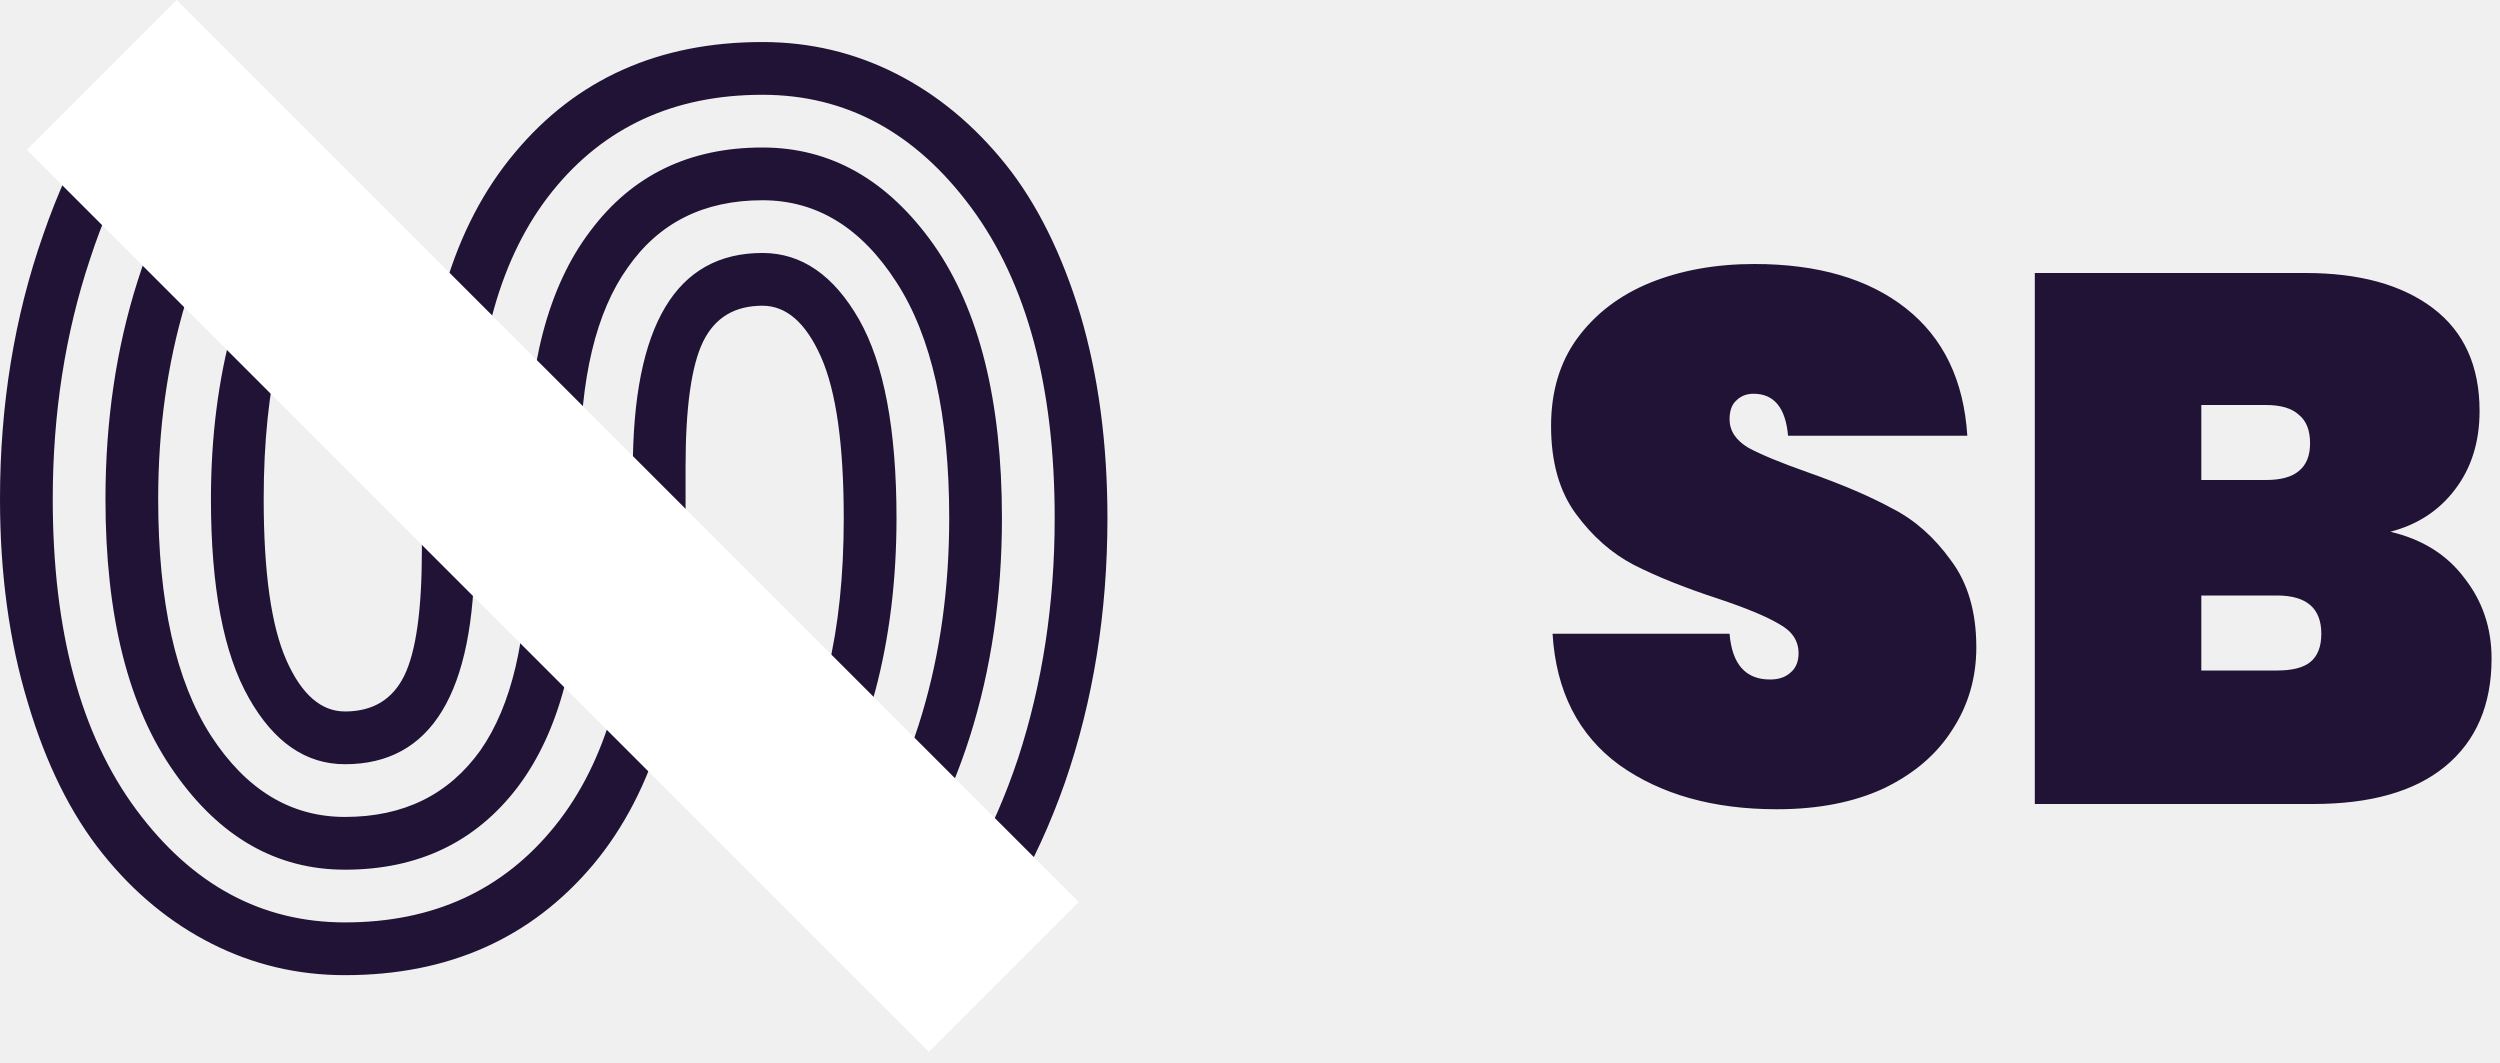
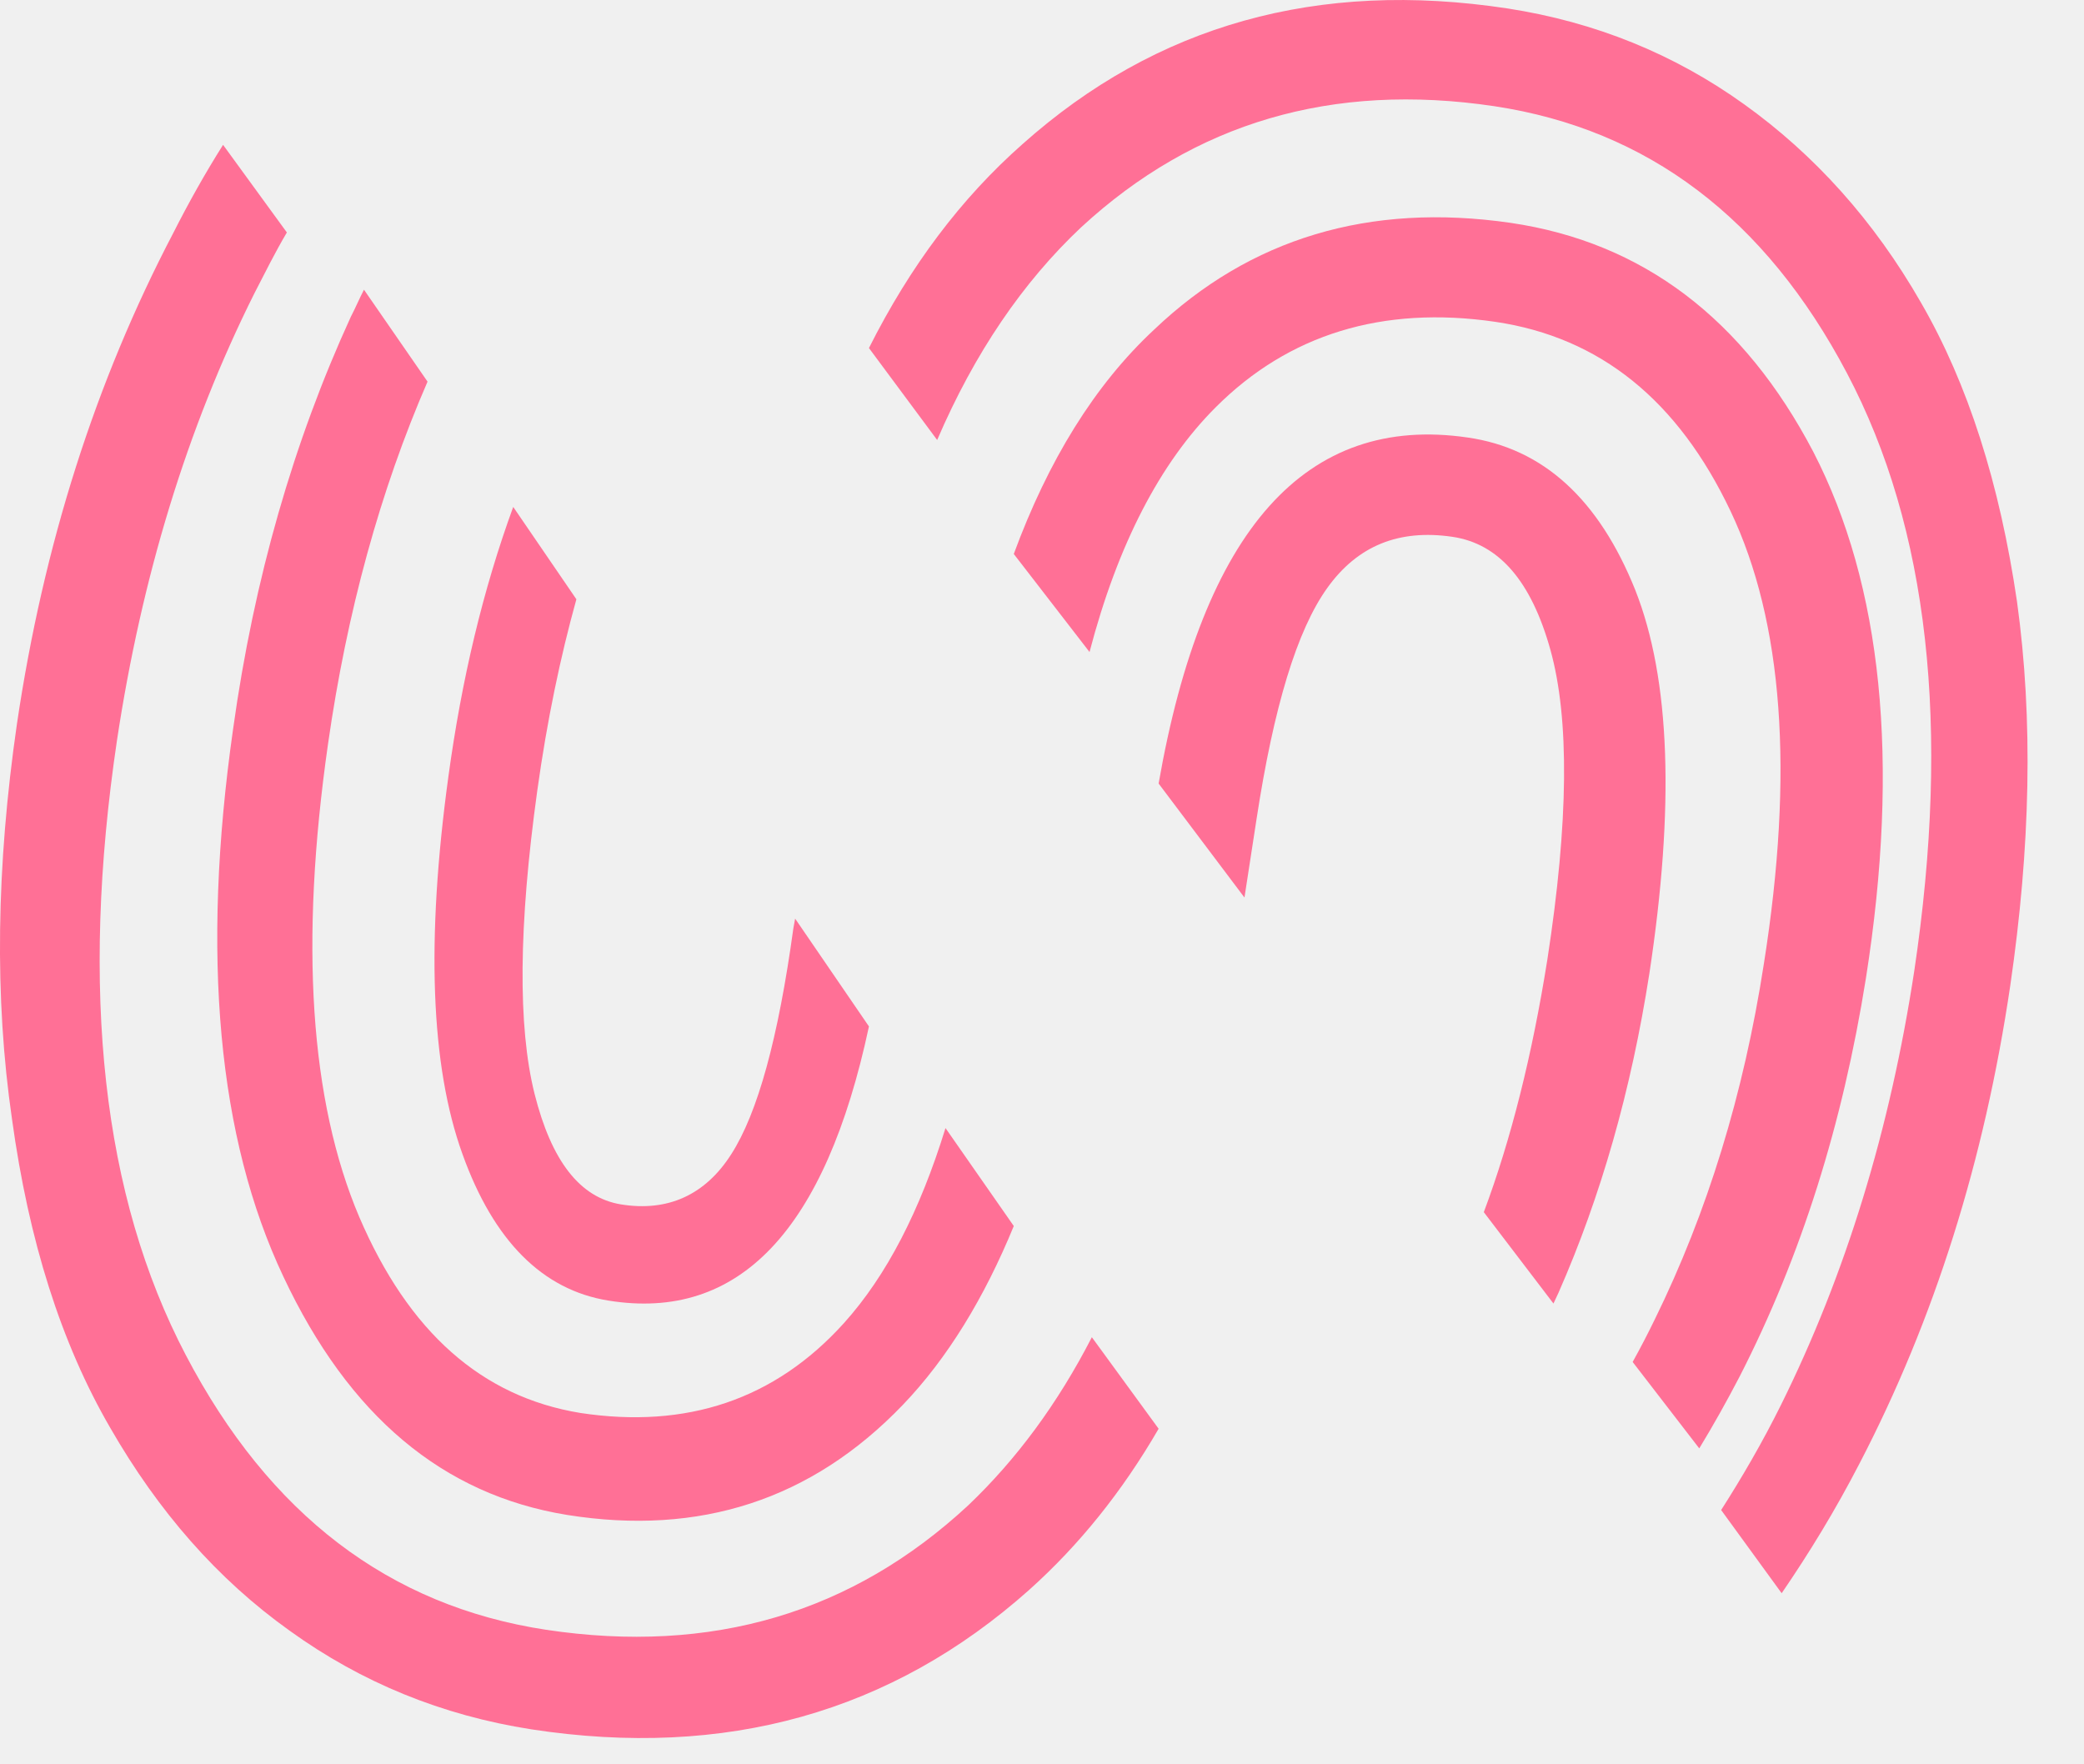
- <svg xmlns="http://www.w3.org/2000/svg" width="80" height="34" viewBox="0 0 80 34" fill="none">
-   <path d="M18.562 14.939V17.611C18.562 20.892 17.898 23.416 16.57 25.181C15.227 26.947 13.383 27.83 11.039 27.83C8.852 27.83 7.031 26.791 5.578 24.712C4.109 22.634 3.375 19.72 3.375 15.97C3.375 13.47 3.719 11.142 4.406 8.986C5.094 6.814 6.062 5.009 7.312 3.572L8.367 4.884C7.32 6.166 6.508 7.775 5.93 9.712C5.352 11.65 5.062 13.736 5.062 15.97C5.062 19.267 5.625 21.791 6.75 23.541C7.875 25.275 9.305 26.142 11.039 26.142C12.914 26.142 14.359 25.431 15.375 24.009C16.375 22.572 16.875 20.439 16.875 17.611V15.033C16.875 11.705 17.547 9.158 18.891 7.392C20.219 5.611 22.055 4.72 24.398 4.72C26.586 4.72 28.414 5.759 29.883 7.837C31.336 9.916 32.062 12.83 32.062 16.58C32.062 19.08 31.719 21.416 31.031 23.587C30.344 25.744 29.375 27.541 28.125 28.978L27.07 27.666C28.117 26.384 28.93 24.775 29.508 22.837C30.086 20.9 30.375 18.814 30.375 16.58C30.375 13.283 29.812 10.767 28.688 9.033C27.562 7.283 26.133 6.408 24.398 6.408C22.523 6.408 21.086 7.126 20.086 8.564C19.07 9.986 18.562 12.111 18.562 14.939ZM21.938 14.939V17.611C21.938 21.955 20.953 25.306 18.984 27.666C17 30.025 14.352 31.205 11.039 31.205C9.523 31.205 8.102 30.869 6.773 30.197C5.445 29.525 4.281 28.564 3.281 27.314C2.266 26.048 1.469 24.439 0.891 22.486C0.297 20.533 0 18.361 0 15.97C0 12.955 0.461 10.134 1.383 7.509C2.289 4.884 3.562 2.697 5.203 0.947L6.211 2.306C4.773 3.9 3.664 5.892 2.883 8.283C2.086 10.673 1.688 13.236 1.688 15.97C1.688 20.189 2.578 23.501 4.359 25.908C6.141 28.314 8.367 29.517 11.039 29.517C13.867 29.517 16.109 28.486 17.766 26.423C19.422 24.361 20.25 21.423 20.25 17.611V15.033C20.25 10.408 21.633 8.095 24.398 8.095C25.648 8.095 26.68 8.806 27.492 10.228C28.289 11.634 28.688 13.751 28.688 16.58C28.688 18.564 28.461 20.408 28.008 22.111C27.539 23.814 26.875 25.22 26.016 26.33L24.984 24.994C26.328 23.041 27 20.236 27 16.58C27 14.236 26.758 12.517 26.273 11.423C25.789 10.33 25.164 9.783 24.398 9.783C23.508 9.783 22.875 10.165 22.5 10.931C22.125 11.697 21.938 13.033 21.938 14.939ZM15.188 14.939V17.611C15.188 22.173 13.805 24.455 11.039 24.455C9.789 24.455 8.766 23.751 7.969 22.345C7.156 20.923 6.75 18.798 6.75 15.97C6.75 13.986 6.984 12.142 7.453 10.439C7.906 8.736 8.562 7.33 9.422 6.22L10.453 7.556C9.109 9.509 8.438 12.314 8.438 15.97C8.438 18.314 8.68 20.033 9.164 21.126C9.648 22.22 10.273 22.767 11.039 22.767C11.93 22.767 12.562 22.384 12.938 21.619C13.312 20.853 13.5 19.517 13.5 17.611V14.939C13.5 10.595 14.492 7.244 16.477 4.884C18.445 2.525 21.086 1.345 24.398 1.345C25.914 1.345 27.336 1.681 28.664 2.353C29.992 3.025 31.164 3.994 32.18 5.259C33.18 6.509 33.977 8.111 34.57 10.064C35.148 12.017 35.438 14.189 35.438 16.58C35.438 19.595 34.984 22.416 34.078 25.041C33.156 27.666 31.875 29.853 30.234 31.603L29.227 30.244C30.664 28.65 31.781 26.658 32.578 24.267C33.359 21.876 33.75 19.314 33.75 16.58C33.75 12.361 32.859 9.048 31.078 6.642C29.297 4.236 27.07 3.033 24.398 3.033C21.57 3.033 19.328 4.064 17.672 6.126C16.016 8.189 15.188 11.126 15.188 14.939Z" fill="#201335" />
-   <path d="M5.655 -0L0.859 4.796L29.724 33.66L34.52 28.864L5.655 -0Z" fill="white" />
-   <path d="M63.242 20.712C63.242 21.688 62.986 22.568 62.474 23.352C61.978 24.136 61.25 24.76 60.29 25.224C59.33 25.672 58.186 25.896 56.858 25.896C54.826 25.896 53.146 25.424 51.818 24.48C50.506 23.52 49.794 22.12 49.682 20.28H55.346C55.426 21.256 55.858 21.744 56.642 21.744C56.914 21.744 57.13 21.672 57.29 21.528C57.466 21.384 57.554 21.176 57.554 20.904C57.554 20.504 57.346 20.192 56.93 19.968C56.53 19.728 55.874 19.456 54.962 19.152C53.89 18.8 52.994 18.44 52.274 18.072C51.57 17.704 50.954 17.16 50.426 16.44C49.898 15.72 49.634 14.784 49.634 13.632C49.634 12.528 49.914 11.592 50.474 10.824C51.05 10.04 51.826 9.448 52.802 9.048C53.794 8.648 54.906 8.448 56.138 8.448C58.17 8.448 59.786 8.92 60.986 9.864C62.186 10.808 62.842 12.168 62.954 13.944H57.218C57.138 13.048 56.77 12.6 56.114 12.6C55.89 12.6 55.706 12.672 55.562 12.816C55.418 12.944 55.346 13.144 55.346 13.416C55.346 13.784 55.546 14.088 55.946 14.328C56.362 14.552 57.002 14.816 57.866 15.12C58.954 15.504 59.85 15.888 60.554 16.272C61.274 16.64 61.898 17.192 62.426 17.928C62.97 18.648 63.242 19.576 63.242 20.712ZM76.49 17.016C77.514 17.256 78.306 17.752 78.866 18.504C79.442 19.24 79.73 20.096 79.73 21.072C79.73 22.56 79.234 23.712 78.242 24.528C77.266 25.328 75.858 25.728 74.018 25.728H65.114V8.736H73.778C75.506 8.736 76.866 9.112 77.858 9.864C78.85 10.616 79.346 11.712 79.346 13.152C79.346 14.144 79.082 14.984 78.554 15.672C78.042 16.344 77.354 16.792 76.49 17.016ZM70.442 15.36H72.506C72.986 15.36 73.338 15.264 73.562 15.072C73.802 14.88 73.922 14.584 73.922 14.184C73.922 13.768 73.802 13.464 73.562 13.272C73.338 13.064 72.986 12.96 72.506 12.96H70.442V15.36ZM72.866 21.456C73.346 21.456 73.698 21.368 73.922 21.192C74.162 21 74.282 20.696 74.282 20.28C74.282 19.464 73.81 19.056 72.866 19.056H70.442V21.456H72.866Z" fill="#211336" />
+ <svg xmlns="http://www.w3.org/2000/svg" width="26" height="22" viewBox="0 0 26 22" fill="none">
+   <path d="M7.074 18.899C8.731 19.164 10.127 18.71 11.264 17.526C11.82 16.946 12.281 16.19 12.648 15.295L11.796 14.073C11.477 15.106 11.062 15.913 10.53 16.505C9.666 17.463 8.565 17.828 7.24 17.627C6.009 17.425 5.098 16.618 4.482 15.182C3.867 13.733 3.737 11.767 4.092 9.284C4.328 7.634 4.743 6.121 5.334 4.761L4.541 3.614C4.482 3.727 4.435 3.841 4.376 3.954C3.666 5.504 3.169 7.218 2.908 9.095C2.506 11.918 2.719 14.199 3.535 15.925C4.352 17.664 5.524 18.647 7.074 18.899Z" fill="#FF7096" />
+   <path d="M7.59 16.225C9.221 16.489 10.298 15.349 10.841 12.805L9.92 11.46L9.898 11.581C9.71 12.949 9.454 13.885 9.122 14.401C8.8 14.905 8.334 15.121 7.746 15.025C7.235 14.941 6.88 14.485 6.669 13.645C6.459 12.805 6.47 11.544 6.703 9.864C6.825 8.988 6.991 8.196 7.191 7.476L6.403 6.324C6.026 7.356 5.76 8.472 5.593 9.696C5.316 11.725 5.371 13.297 5.771 14.401C6.159 15.481 6.769 16.093 7.59 16.225Z" fill="#FF7096" />
+   <path d="M11.692 5.489C12.159 4.403 12.759 3.522 13.49 2.834C14.904 1.53 16.618 1.023 18.644 1.325C20.562 1.615 22.024 2.725 23.043 4.656C24.062 6.587 24.337 9.073 23.882 12.115C23.582 14.082 23.031 15.893 22.216 17.534C21.988 17.993 21.736 18.427 21.473 18.838L22.228 19.876C22.575 19.369 22.899 18.838 23.199 18.258C24.134 16.46 24.757 14.481 25.08 12.296C25.332 10.57 25.368 8.977 25.164 7.504C24.948 6.032 24.553 4.789 23.966 3.775C23.378 2.749 22.635 1.928 21.76 1.301C20.885 0.673 19.902 0.275 18.812 0.106C16.439 -0.256 14.425 0.311 12.759 1.796C11.992 2.472 11.357 3.316 10.841 4.342L11.692 5.489Z" fill="#FF7096" />
+   <path d="M15.677 10.216C15.891 8.819 16.181 7.862 16.559 7.335C16.937 6.807 17.453 6.599 18.121 6.697C18.701 6.783 19.104 7.249 19.343 8.107C19.582 8.966 19.57 10.253 19.305 11.97C19.116 13.16 18.852 14.214 18.512 15.122L19.381 16.262C19.406 16.213 19.419 16.176 19.444 16.127C19.973 14.925 20.351 13.601 20.578 12.142C20.893 10.069 20.842 8.475 20.401 7.359C19.948 6.231 19.255 5.593 18.31 5.458C16.295 5.164 15.01 6.599 14.455 9.775L15.526 11.197L15.677 10.216Z" fill="#FF7096" />
+   <path d="M13.622 16.682C13.194 17.514 12.679 18.209 12.079 18.78C10.634 20.121 8.882 20.643 6.813 20.332C4.853 20.034 3.359 18.892 2.318 16.905C1.277 14.919 0.995 12.361 1.46 9.232C1.767 7.208 2.33 5.346 3.175 3.657C3.31 3.396 3.432 3.148 3.579 2.9L2.783 1.807C2.563 2.155 2.354 2.527 2.159 2.912C1.191 4.762 0.542 6.798 0.211 9.033C-0.046 10.809 -0.071 12.448 0.15 13.963C0.358 15.477 0.762 16.756 1.375 17.812C1.975 18.855 2.71 19.699 3.616 20.345C4.51 20.99 5.514 21.4 6.629 21.574C9.054 21.946 11.124 21.363 12.838 19.836C13.463 19.277 14.002 18.606 14.455 17.824L13.622 16.682Z" fill="#FF7096" />
+   <path d="M18.656 4.015C19.966 4.209 20.936 4.997 21.591 6.378C22.246 7.759 22.384 9.637 22.006 12.024C21.755 13.647 21.301 15.125 20.646 16.458C20.558 16.639 20.47 16.809 20.369 16.991L21.2 18.069C21.377 17.778 21.54 17.487 21.704 17.172C22.473 15.67 22.989 14.023 23.279 12.205C23.707 9.491 23.48 7.299 22.624 5.639C21.755 3.979 20.495 3.022 18.845 2.78C17.082 2.525 15.595 2.973 14.399 4.112C13.656 4.803 13.076 5.748 12.648 6.911L13.593 8.134C13.945 6.79 14.475 5.772 15.167 5.081C16.074 4.173 17.245 3.809 18.656 4.015Z" fill="#FF7096" />
</svg>
